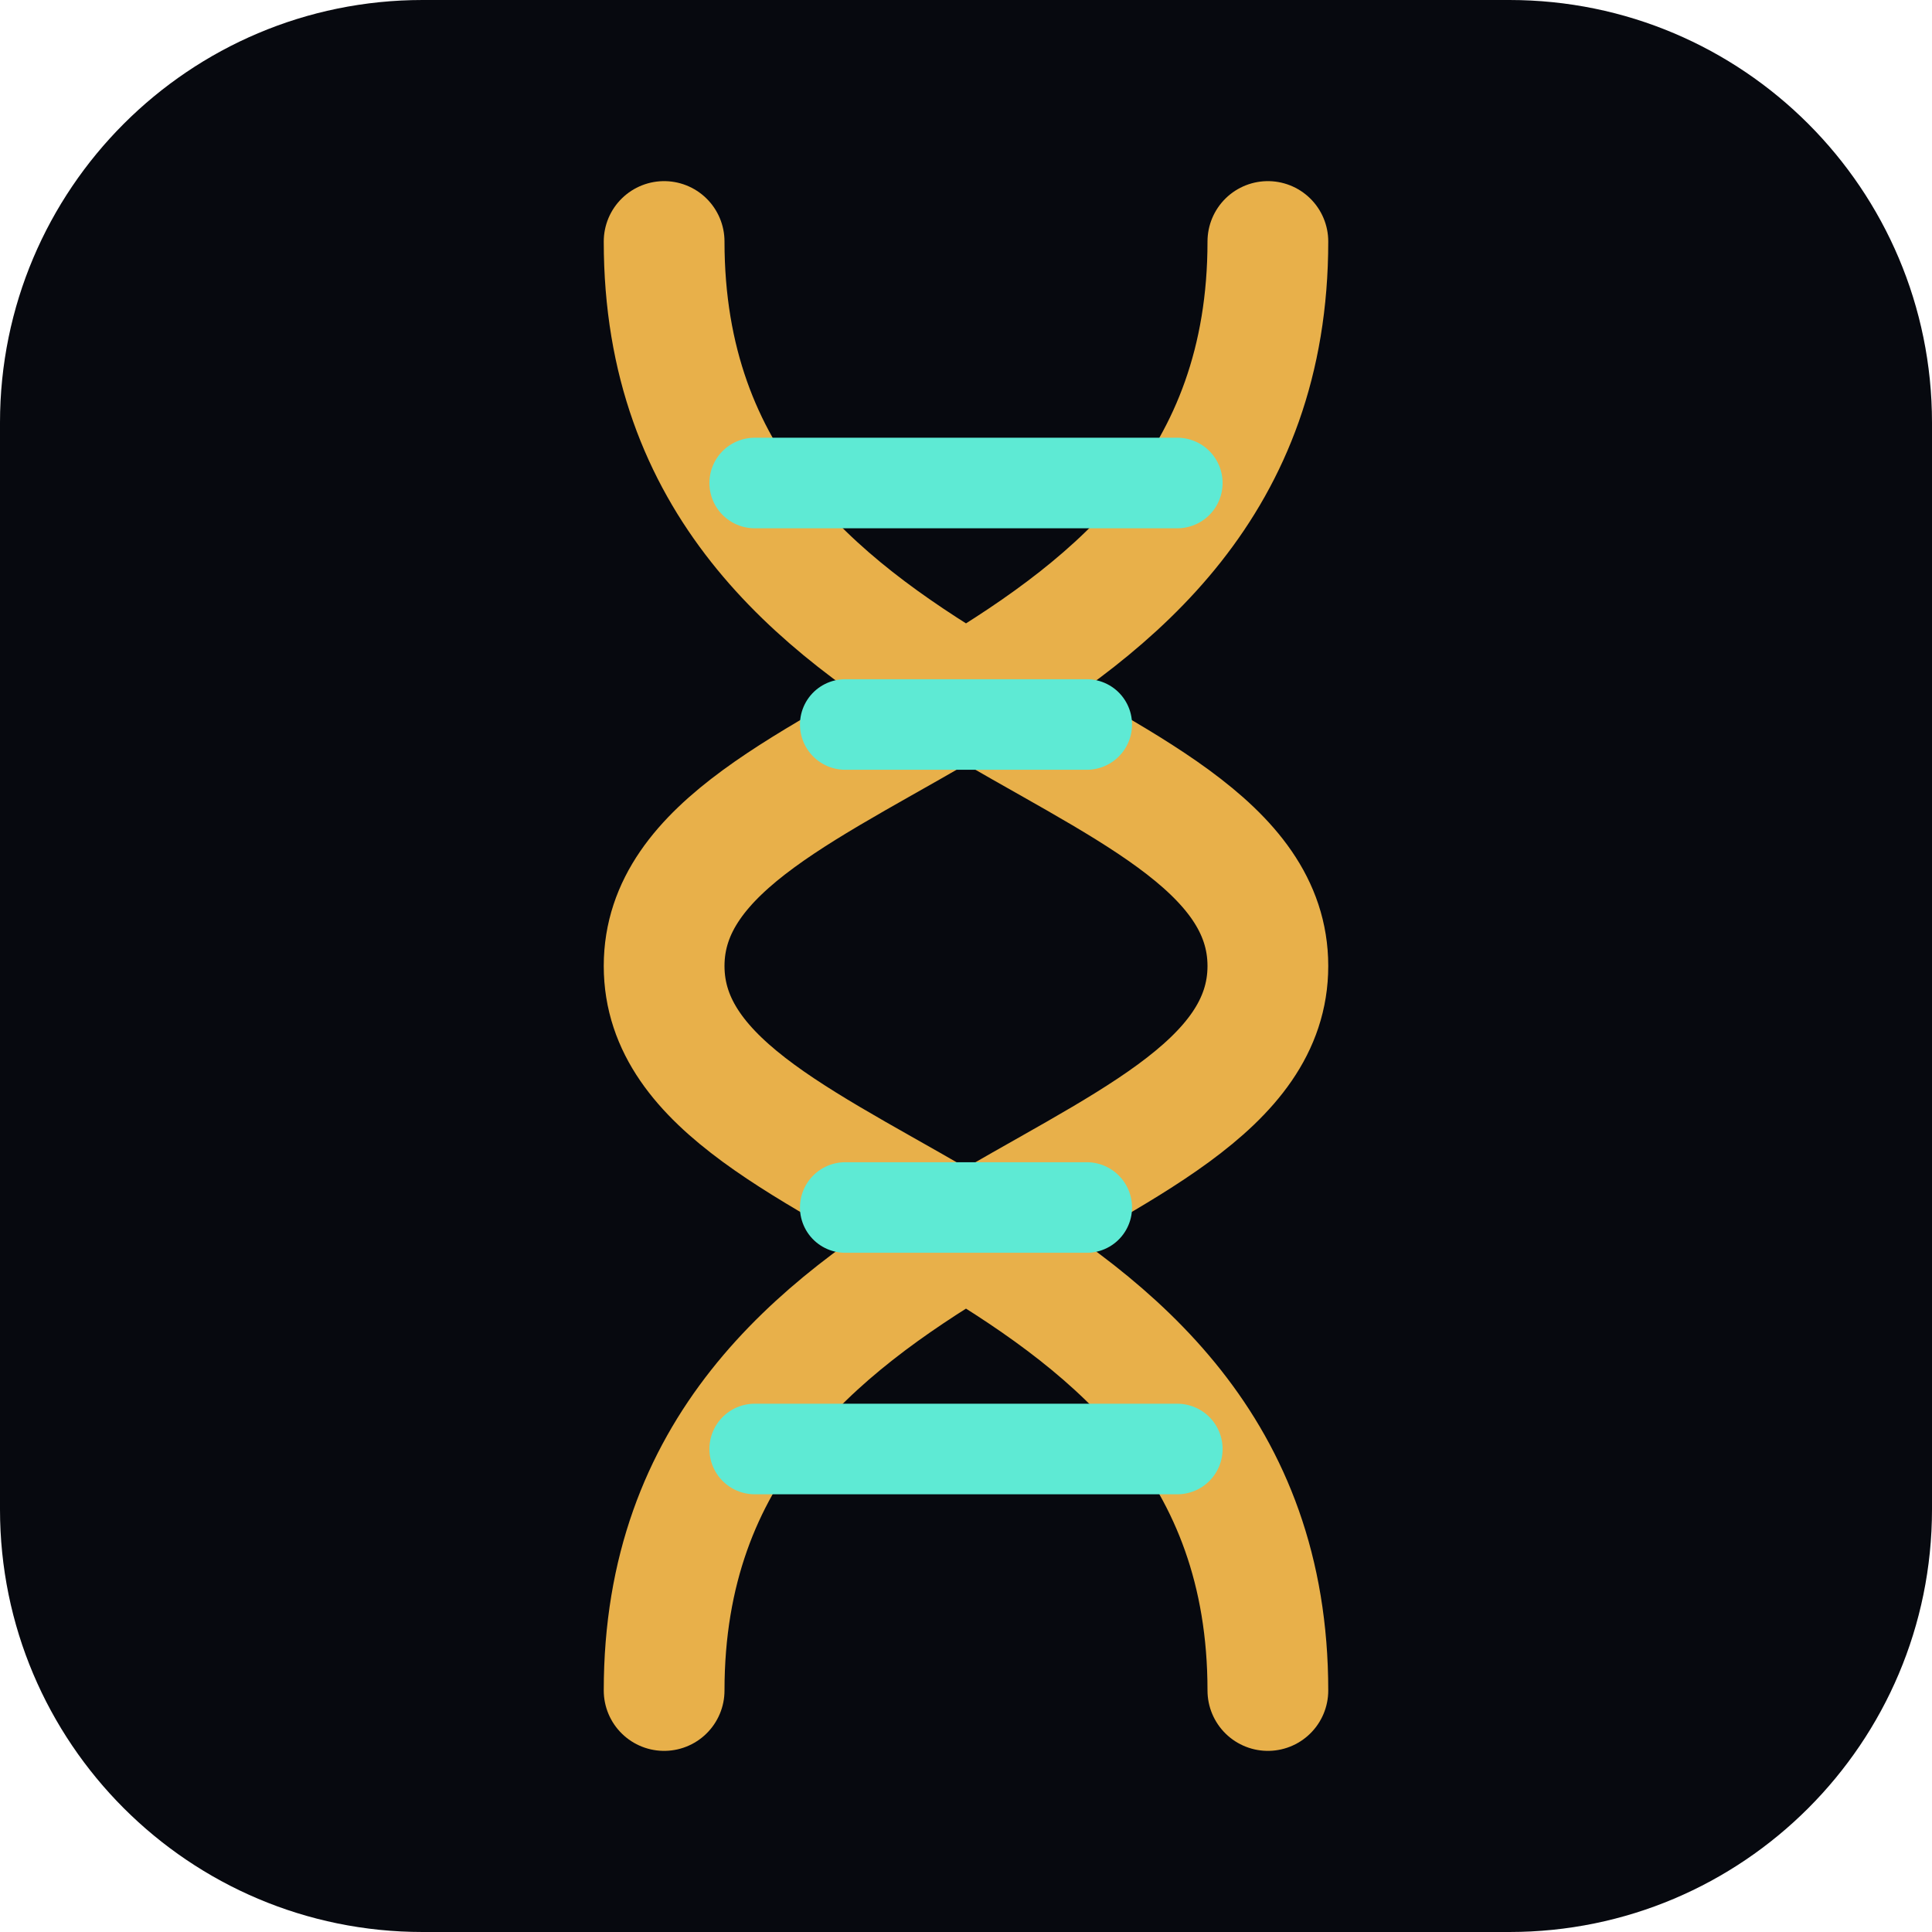
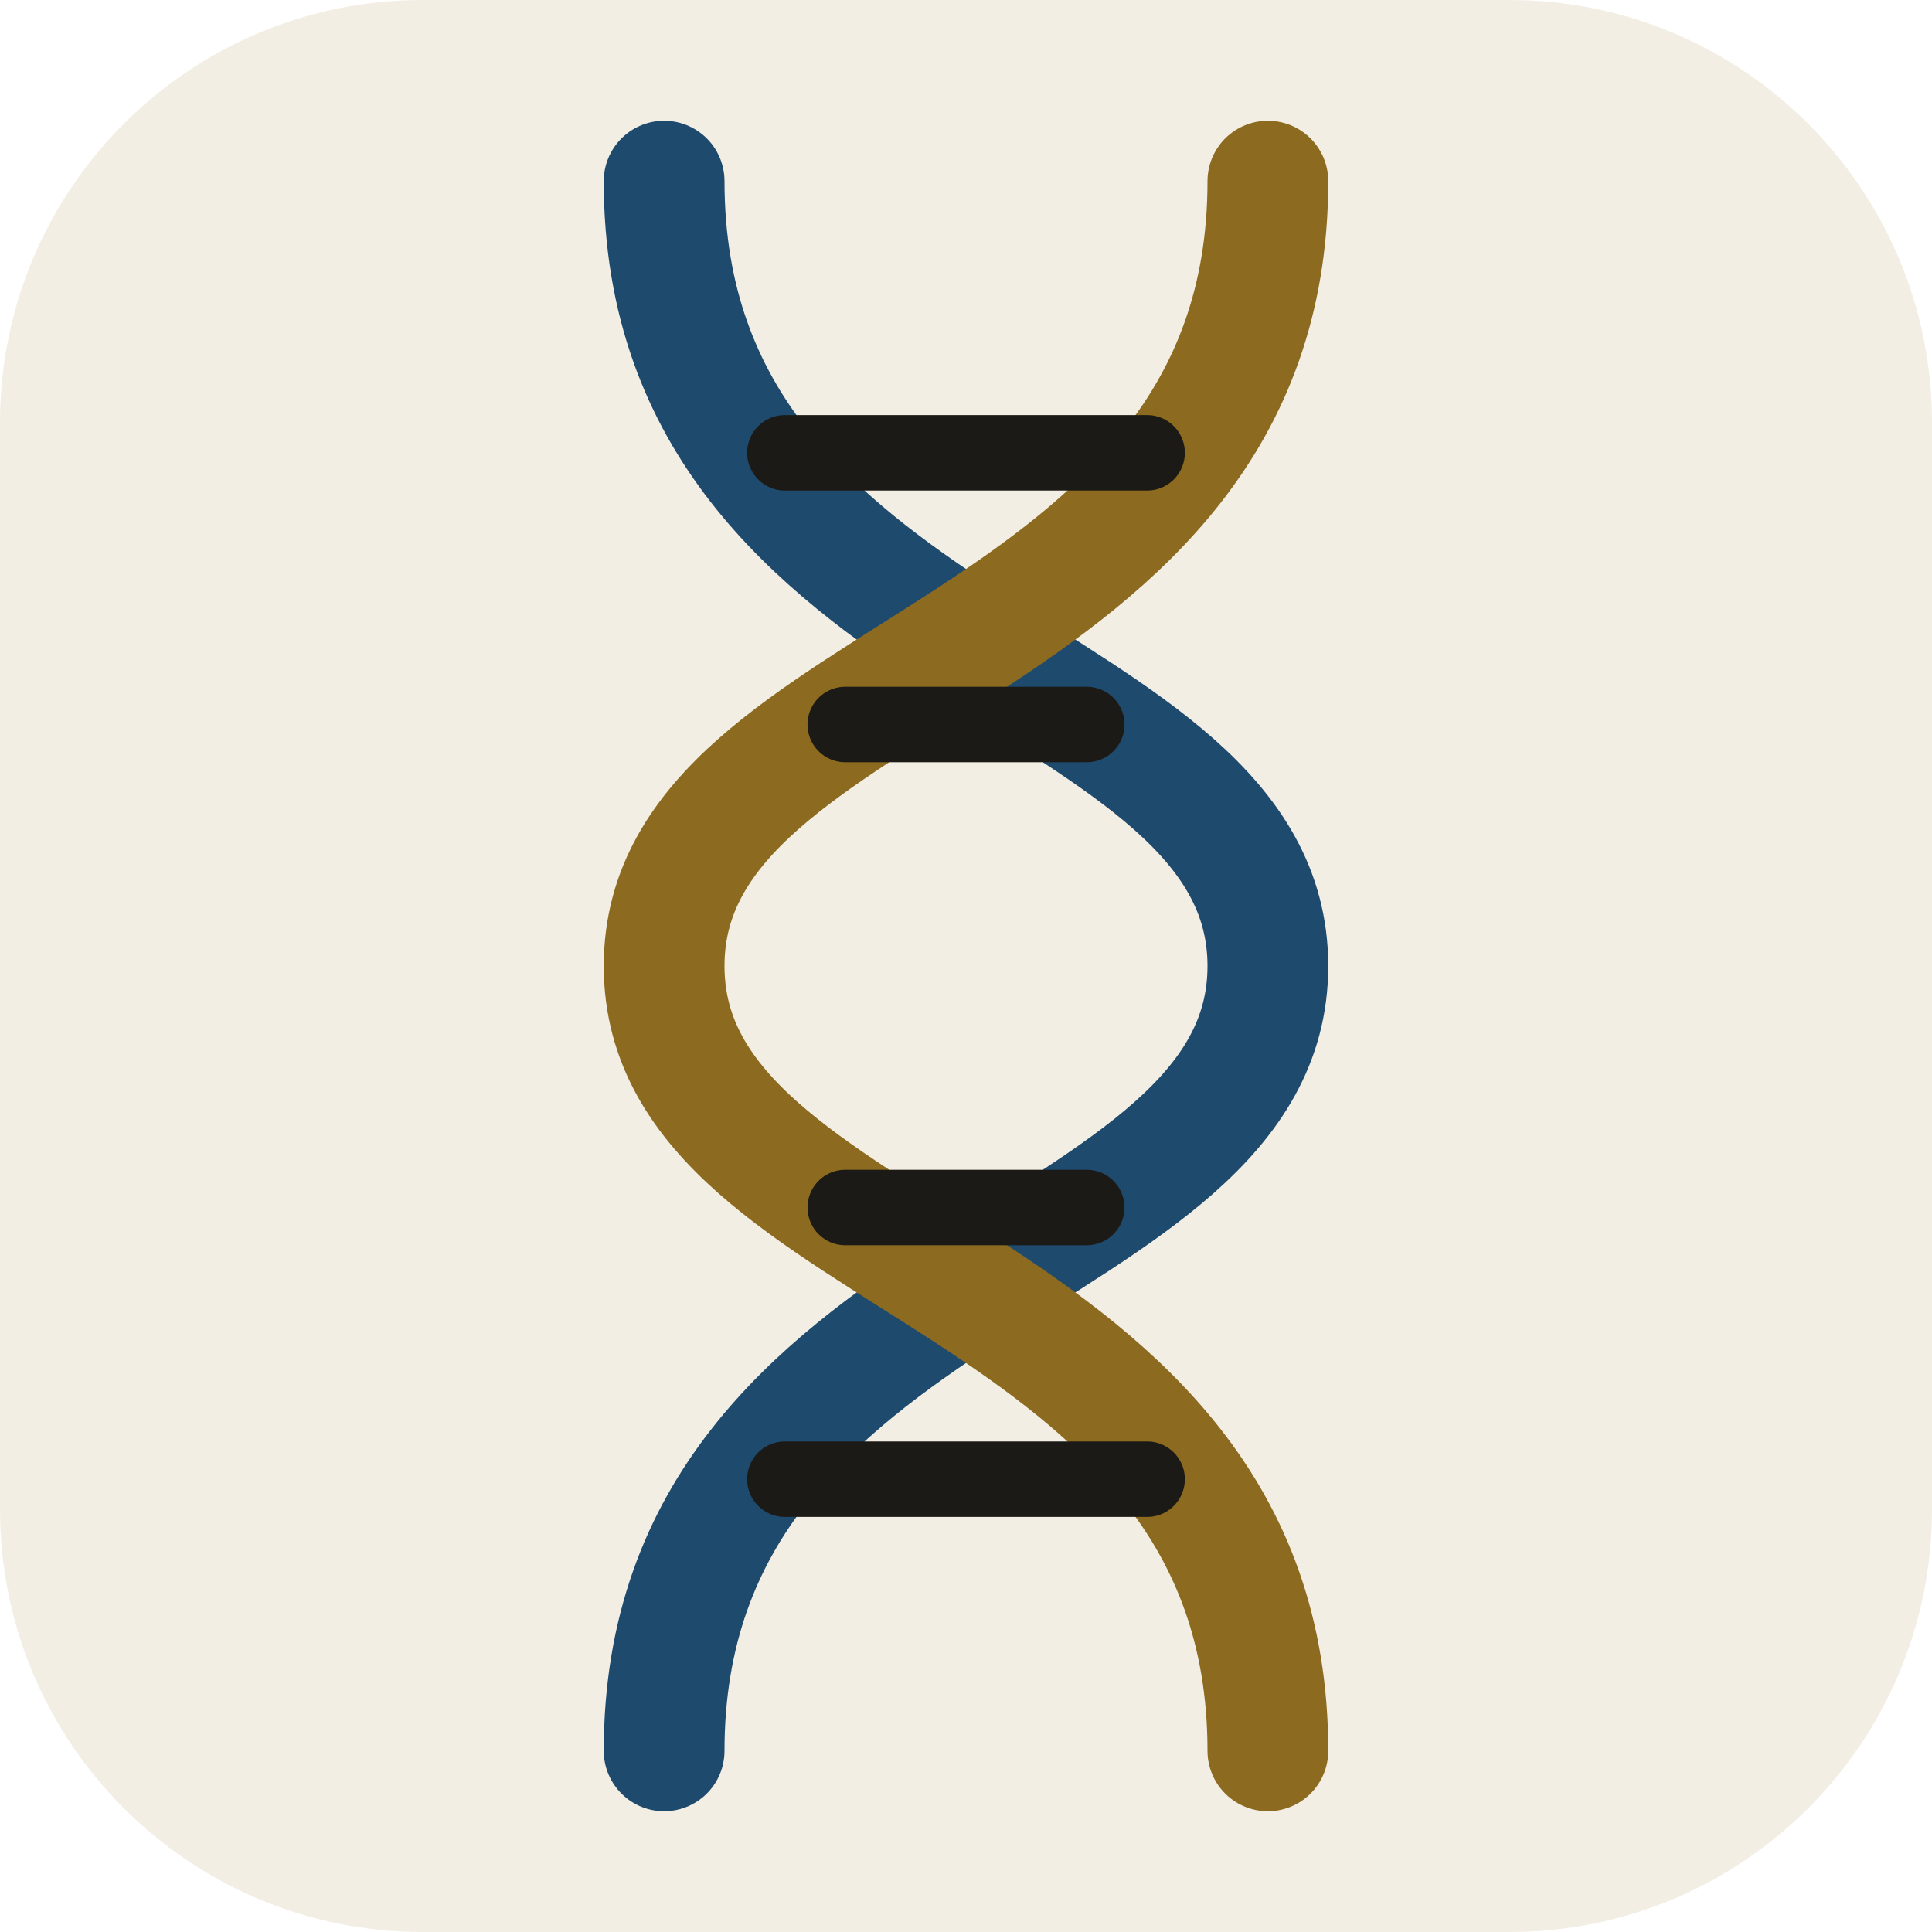
<svg xmlns="http://www.w3.org/2000/svg" viewBox="0 0 64 64">
-   <rect width="64" height="64" rx="14" fill="#07090f" />
-   <path d="M22 8c0 16 20 16 20 24s-20 8-20 24M42 8c0 16-20 16-20 24s20 8 20 24" fill="none" stroke="#e8b04a" stroke-width="4" stroke-linecap="round" />
-   <path d="M25 16h14M25 48h14M28 24h8M28 40h8" stroke="#5eead4" stroke-width="3" stroke-linecap="round" />
+   <rect width="64" height="64" rx="14" fill="#f3eee4" />
+   <path d="M22 6c0 16 20 16 20 26S22 42 22 58" fill="none" stroke="#1e4a6e" stroke-width="4" stroke-linecap="round" />
+   <path d="M42 6c0 16-20 16-20 26s20 10 20 26" fill="none" stroke="#8c6a1f" stroke-width="4" stroke-linecap="round" />
+   <path d="M26 15h12M26 49h12M28 24h8M28 40h8" stroke="#1c1a16" stroke-width="2.5" stroke-linecap="round" />
</svg>
